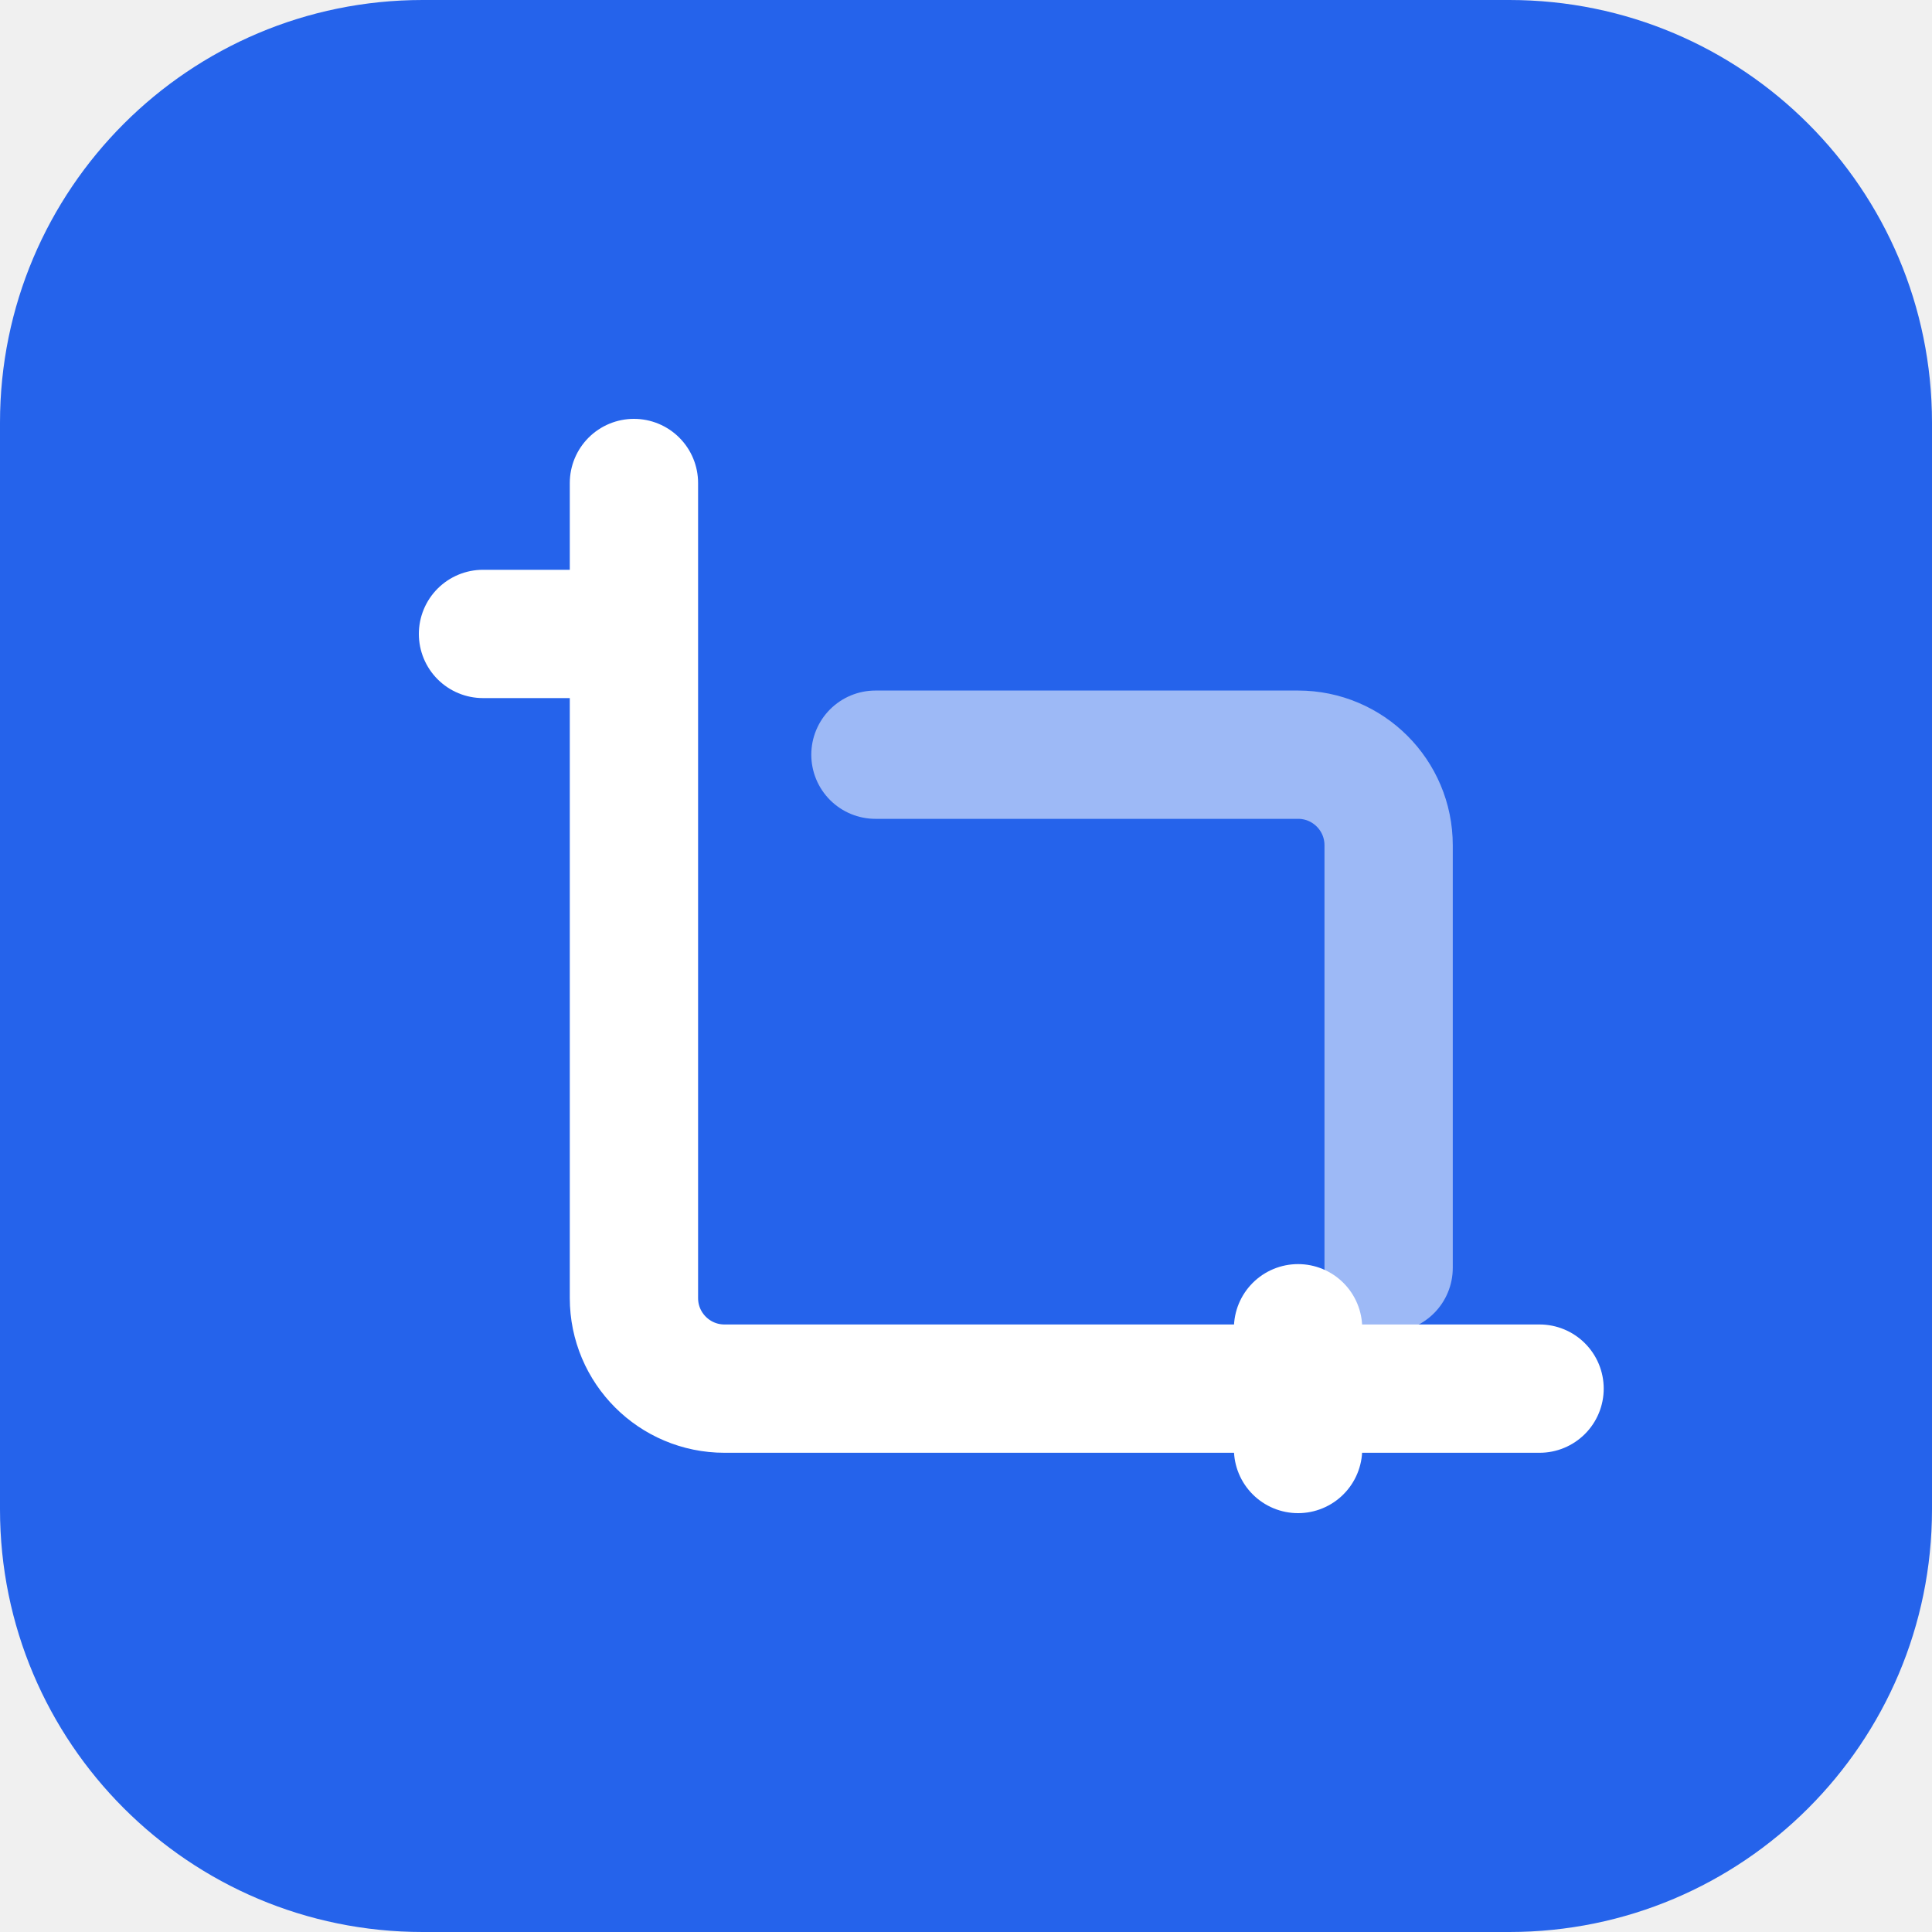
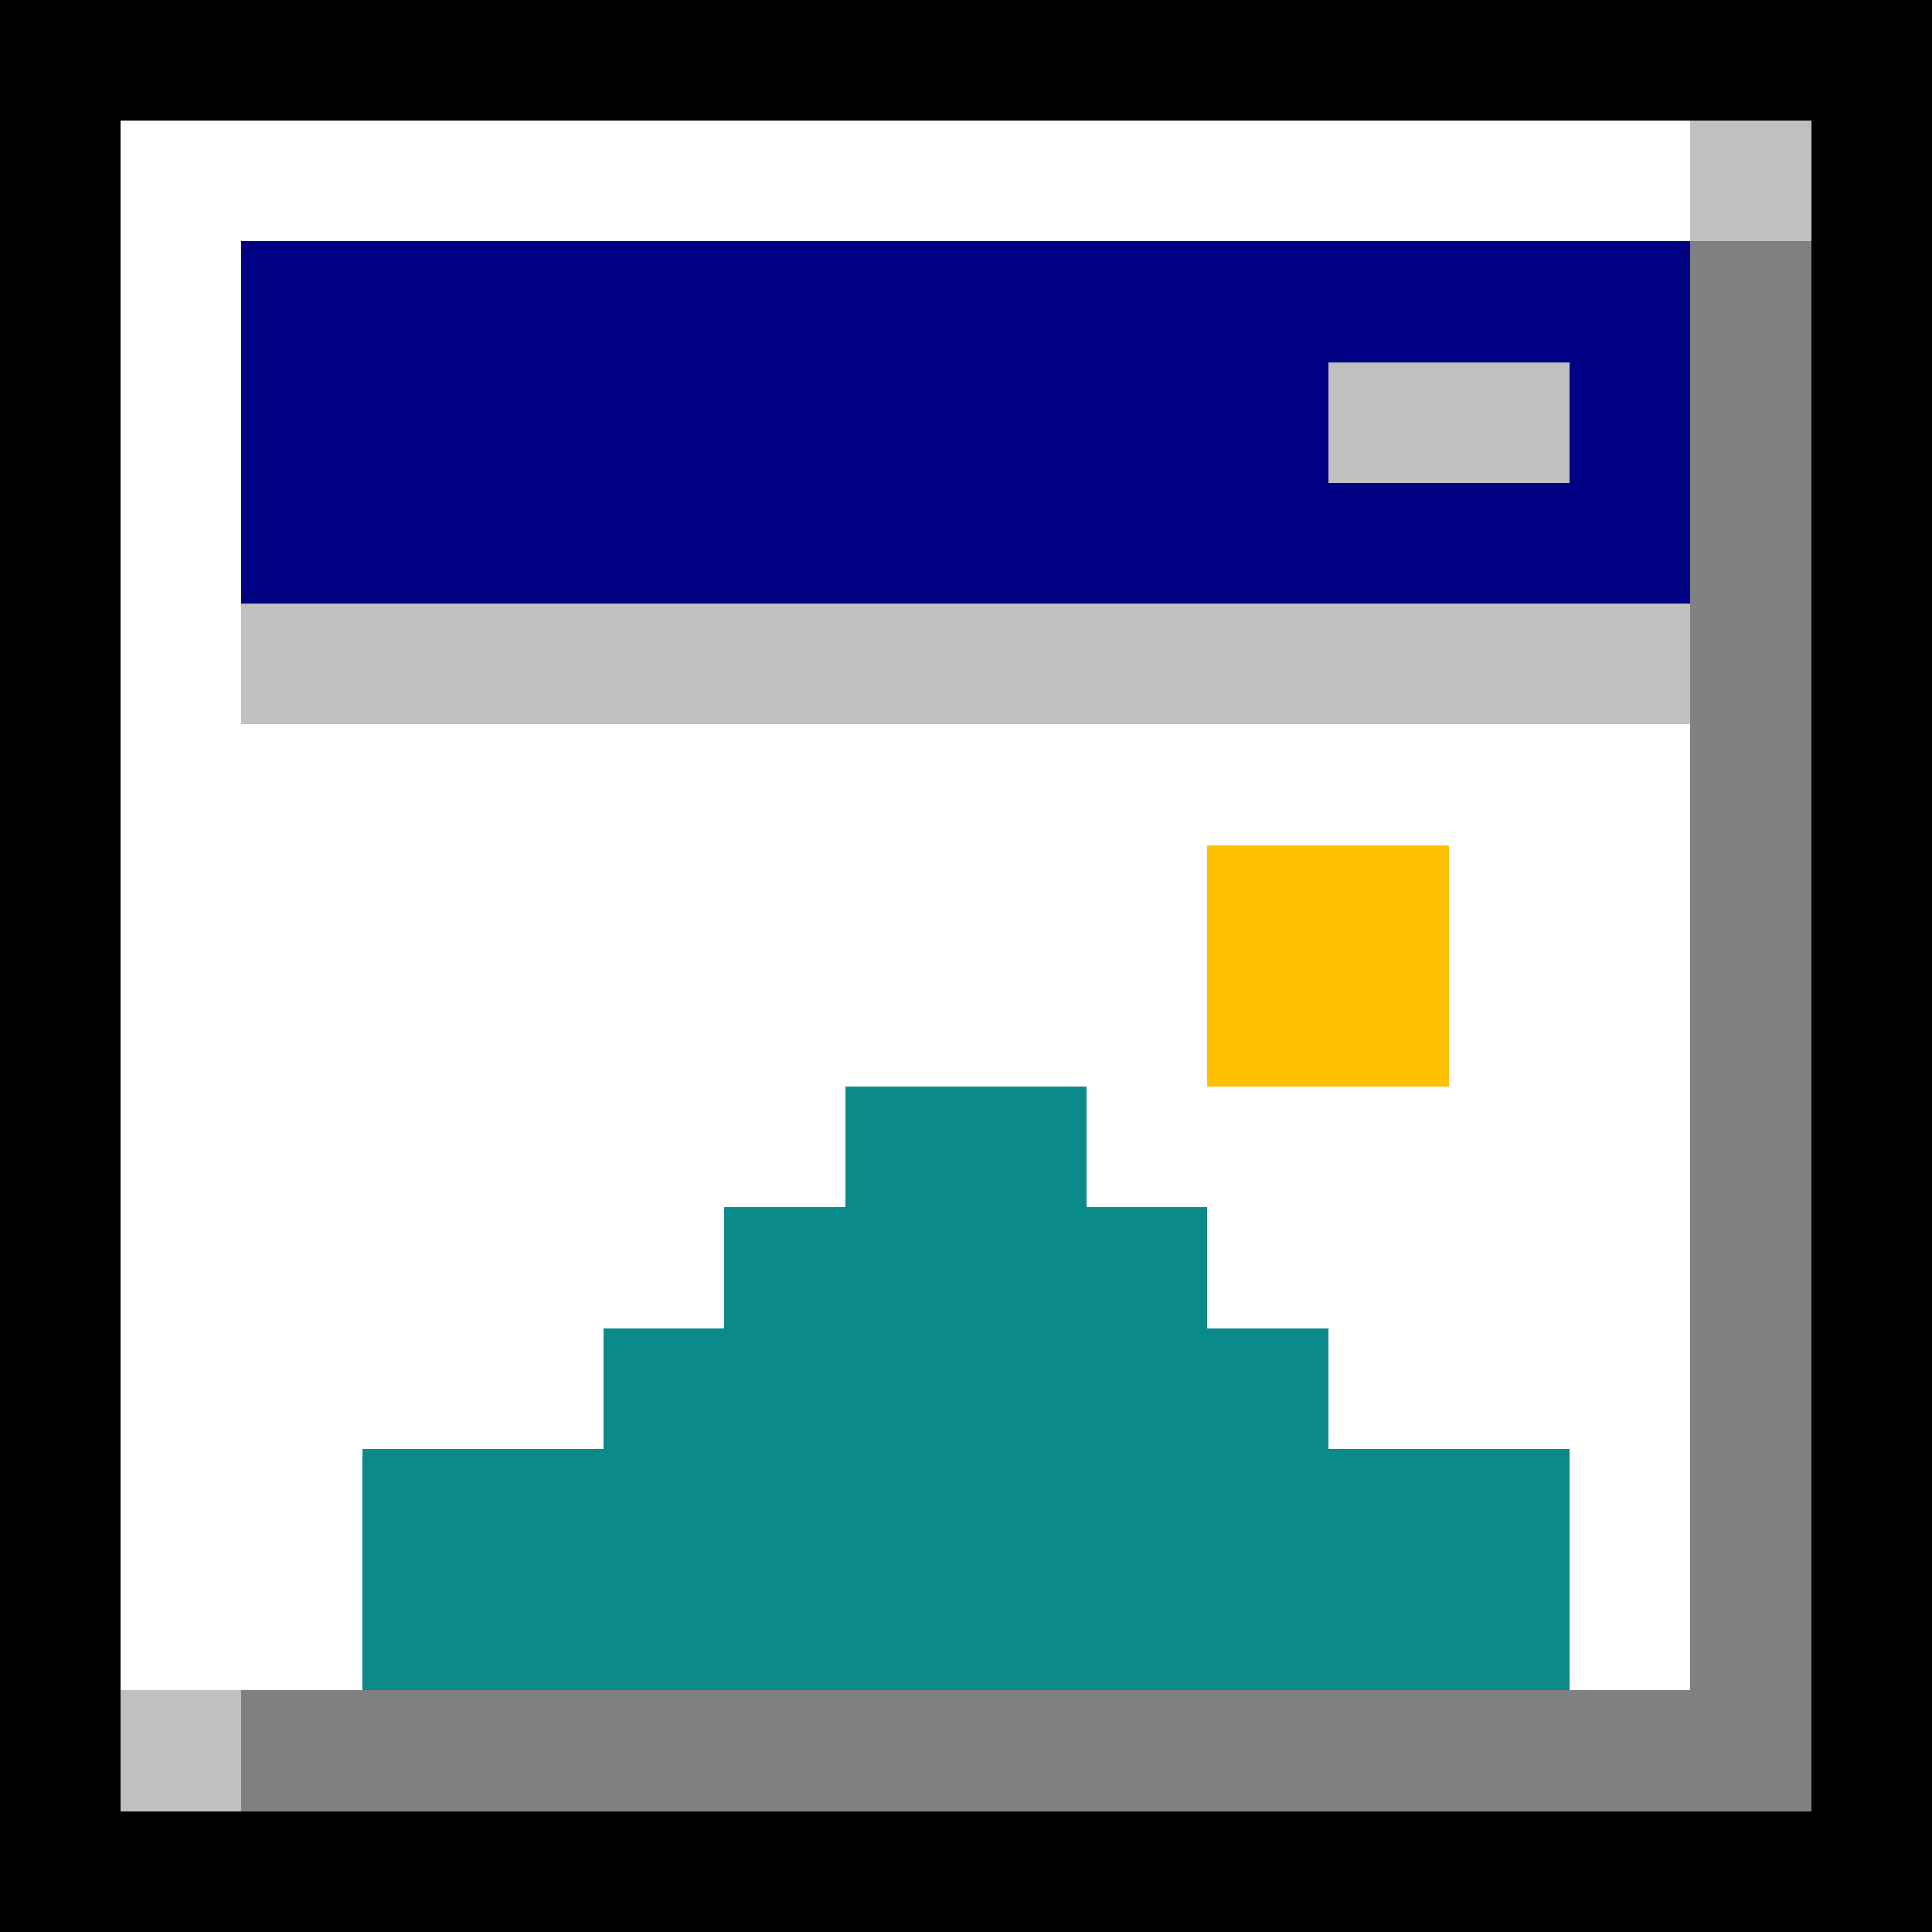
- <svg xmlns="http://www.w3.org/2000/svg" viewBox="0 0 512 512" role="img" aria-label="The Editors">
-   <rect width="512" height="512" rx="112" fill="#2563eb" />
-   <g fill="none" stroke="#ffffff" stroke-width="34" stroke-linecap="round" stroke-linejoin="round">
-     <path d="M168 128v216a24 24 0 0 0 24 24h216" />
-     <path d="M128 168h32" />
-     <path d="M344 384v-32" />
-     <path d="M232 200h112a24 24 0 0 1 24 24v112" opacity="0.55" />
-   </g>
+ <svg xmlns="http://www.w3.org/2000/svg" viewBox="0 0 16 16" shape-rendering="crispEdges" role="img" aria-label="The Editors">
+   <rect x="0" y="0" width="16" height="16" fill="#000000" />
+   <rect x="1" y="1" width="14" height="14" fill="#c0c0c0" />
+   <rect x="1" y="1" width="13" height="1" fill="#ffffff" />
+   <rect x="1" y="1" width="1" height="13" fill="#ffffff" />
+   <rect x="14" y="2" width="1" height="13" fill="#808080" />
+   <rect x="2" y="14" width="13" height="1" fill="#808080" />
+   <rect x="2" y="2" width="12" height="3" fill="#000082" />
+   <rect x="11" y="3" width="1" height="1" fill="#c0c0c0" />
+   <rect x="12" y="3" width="1" height="1" fill="#c0c0c0" />
+   <rect x="2" y="6" width="12" height="8" fill="#ffffff" />
+   <rect x="10" y="7" width="2" height="2" fill="#ffc000" />
+   <rect x="7" y="9" width="2" height="1" fill="#0a8a8a" />
+   <rect x="6" y="10" width="4" height="1" fill="#0a8a8a" />
+   <rect x="5" y="11" width="6" height="1" fill="#0a8a8a" />
+   <rect x="3" y="12" width="10" height="2" fill="#0a8a8a" />
</svg>
